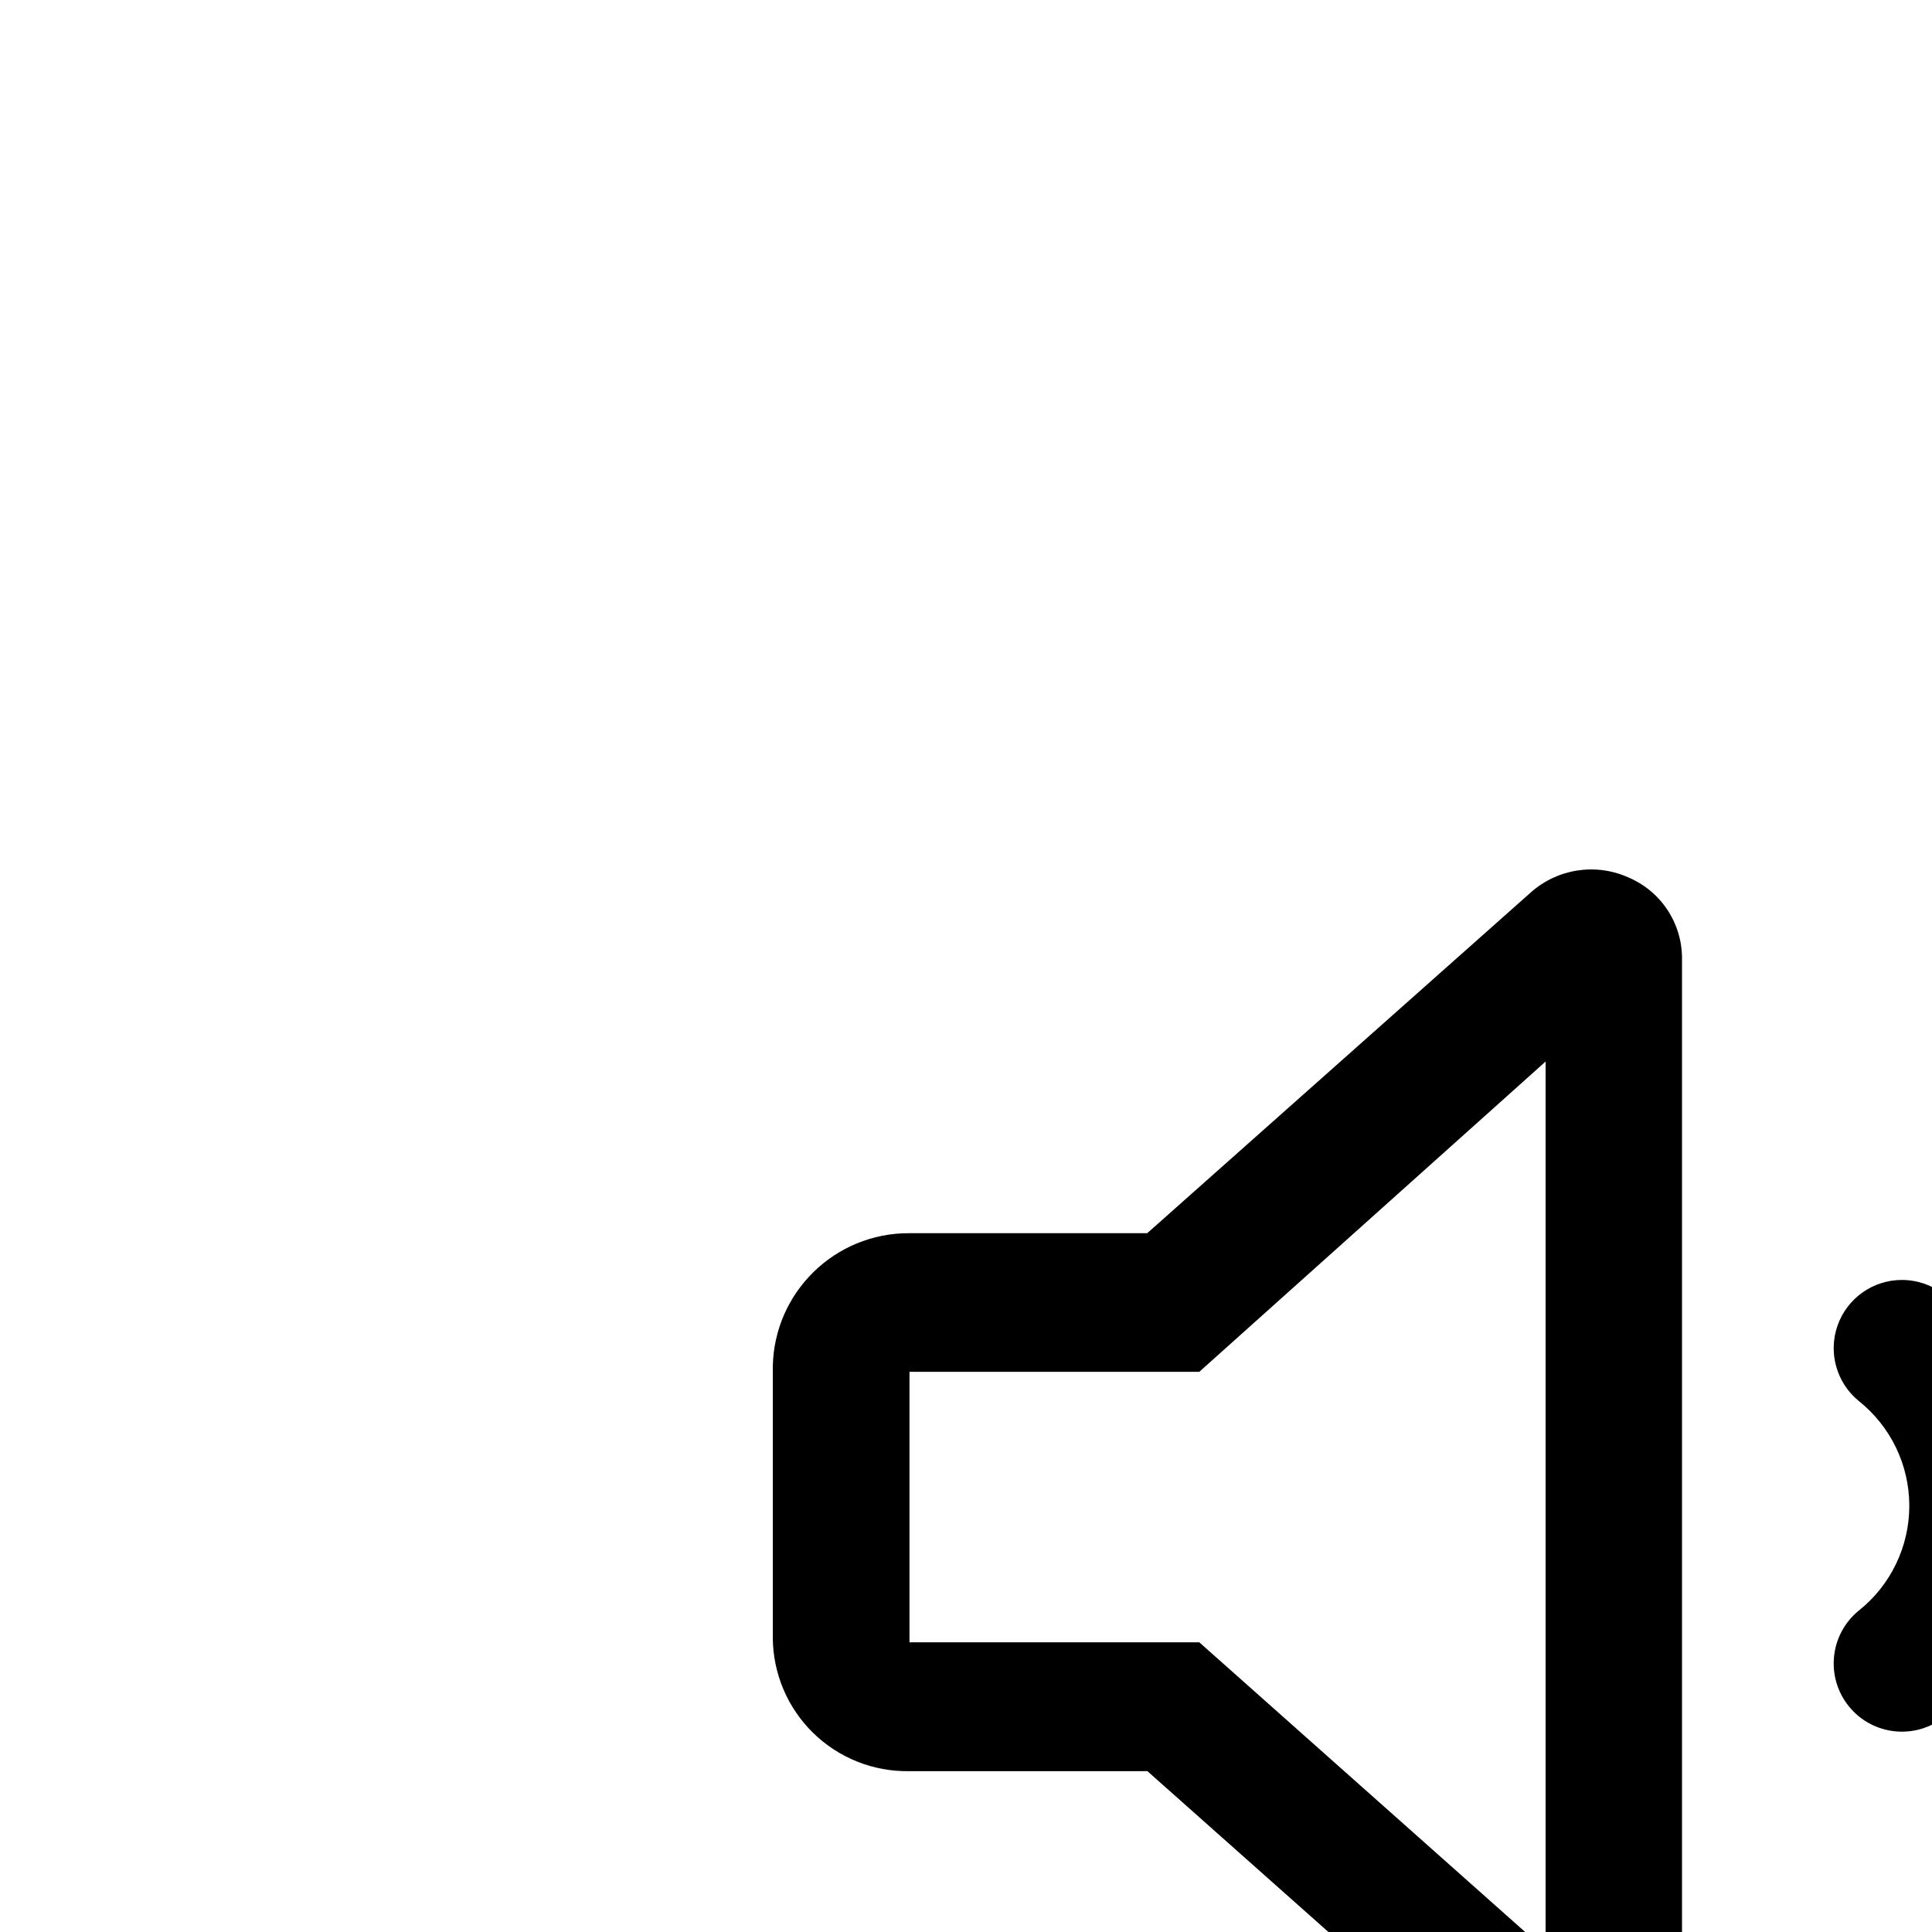
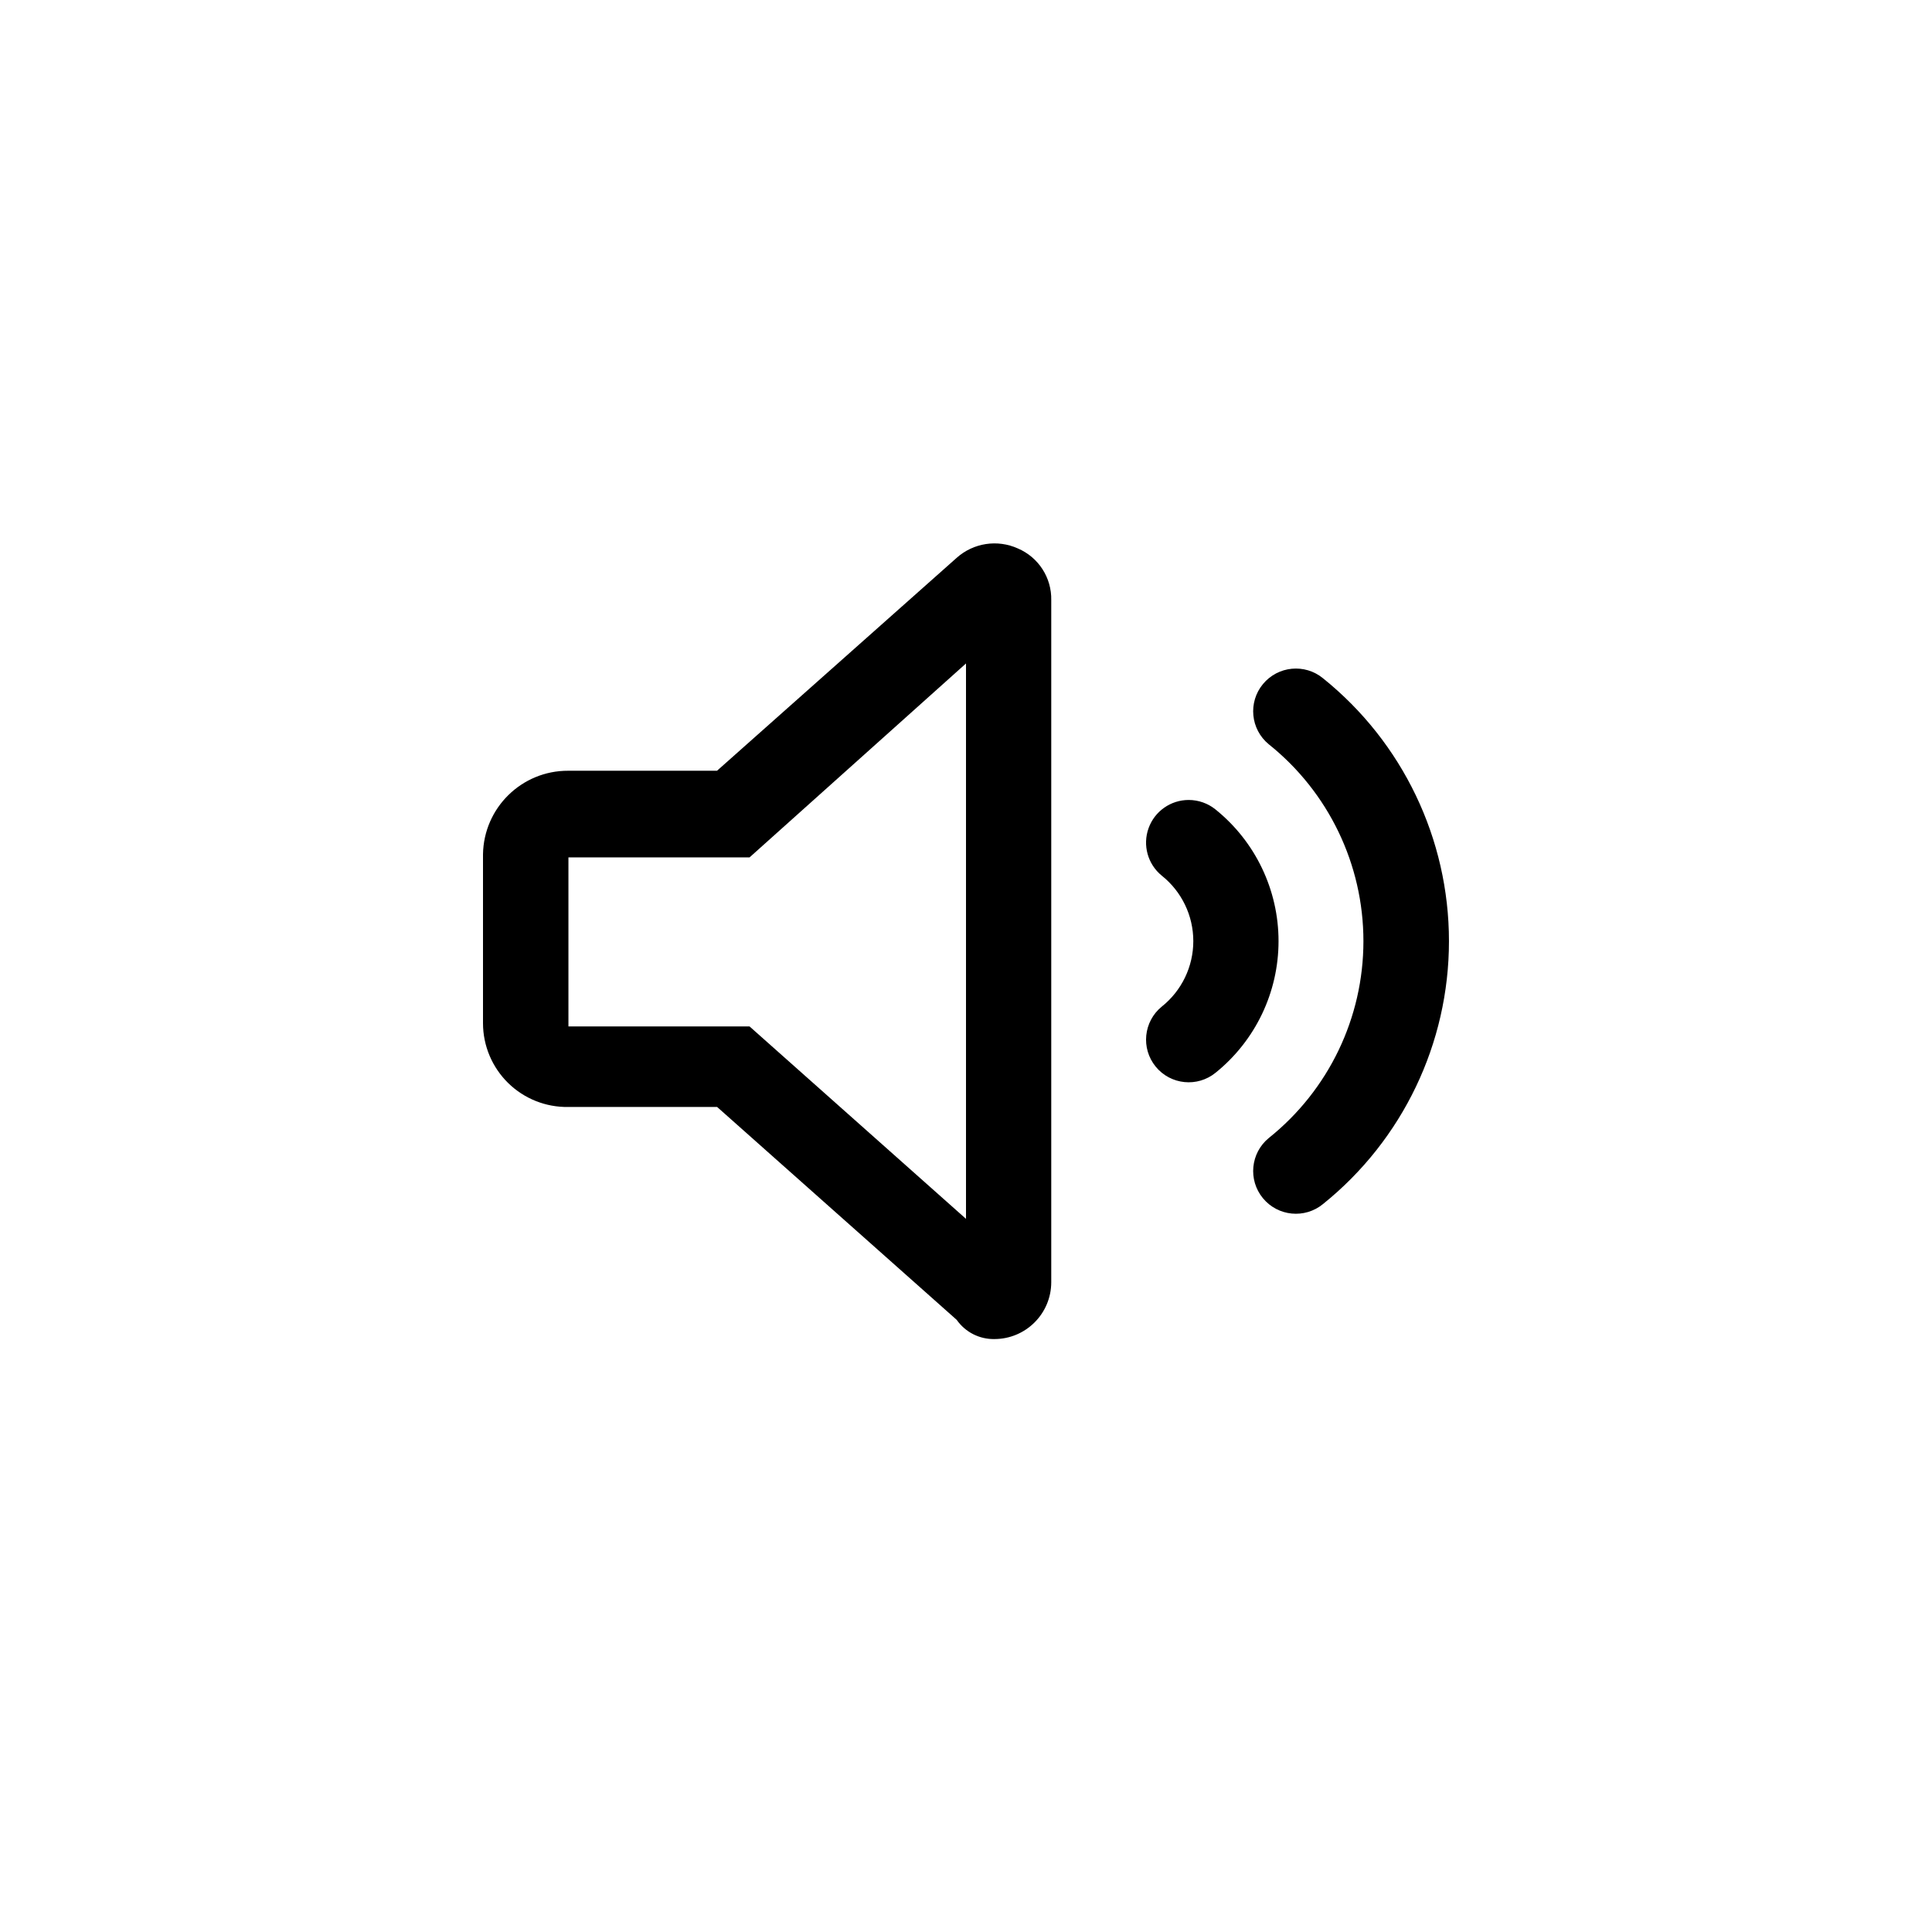
- <svg xmlns="http://www.w3.org/2000/svg" id="Icon-Audio" width="16" height="16" viewBox="0 0 20 20">
+ <svg xmlns="http://www.w3.org/2000/svg" id="Icon-Audio" width="32" height="32" viewBox="0 0 32 32">
  <rect id="Rectangle_8152" data-name="Rectangle 8152" width="32" height="32" fill="none" />
  <path id="volume-regular" d="M40.859,32.083a.94.94,0,0,0-1.013.155l-3.97,3.527H33.412A1.406,1.406,0,0,0,32,37.149v2.8a1.389,1.389,0,0,0,1.412,1.385h2.466l3.968,3.526a.745.745,0,0,0,.625.318.942.942,0,0,0,.941-.941V32.94A.91.91,0,0,0,40.859,32.083ZM40,43.187,36.415,40h-3V37.2h3L40,33.988Zm4.135-6.779a.708.708,0,0,0-.447-.159.706.706,0,0,0-.446,1.253,1.387,1.387,0,0,1,0,2.17.706.706,0,0,0,.893,1.094,2.8,2.8,0,0,0,0-4.358Zm1.779-2.174a.706.706,0,1,0-.9,1.092,4.175,4.175,0,0,1,0,6.523.706.706,0,0,0,.9,1.092,5.587,5.587,0,0,0,0-8.707Z" transform="translate(-24 -22.999)" />
</svg>
